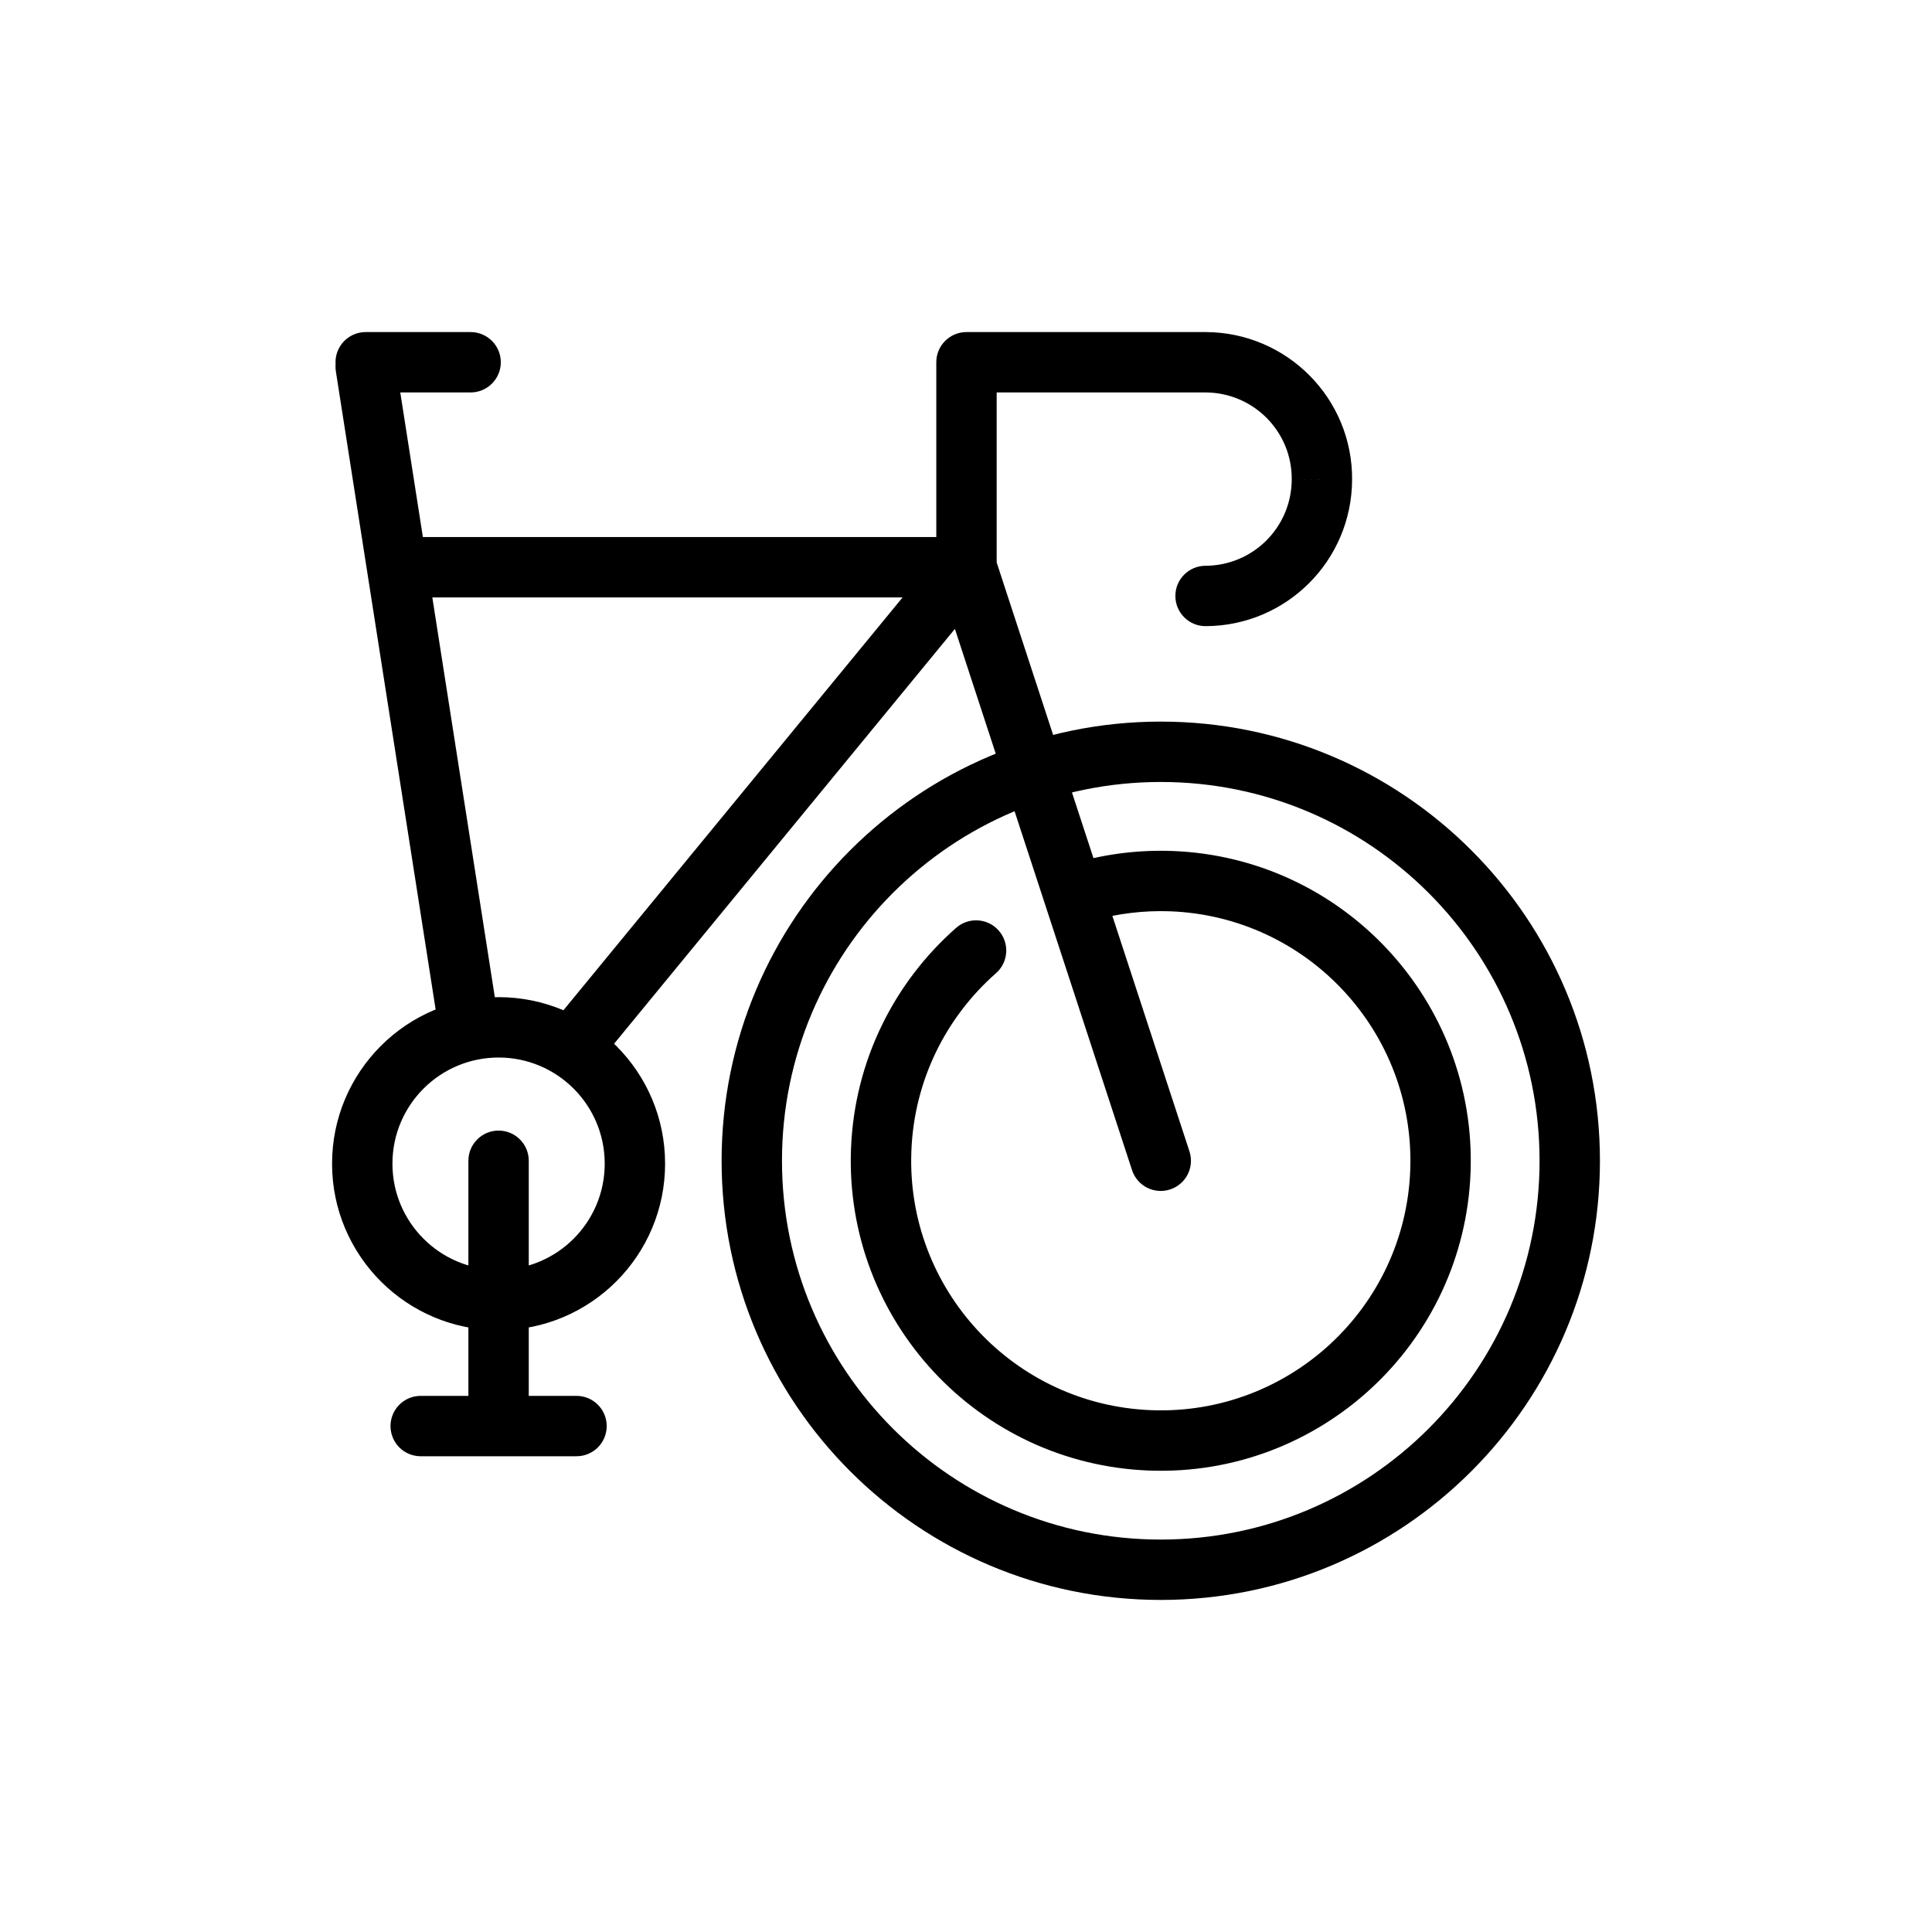
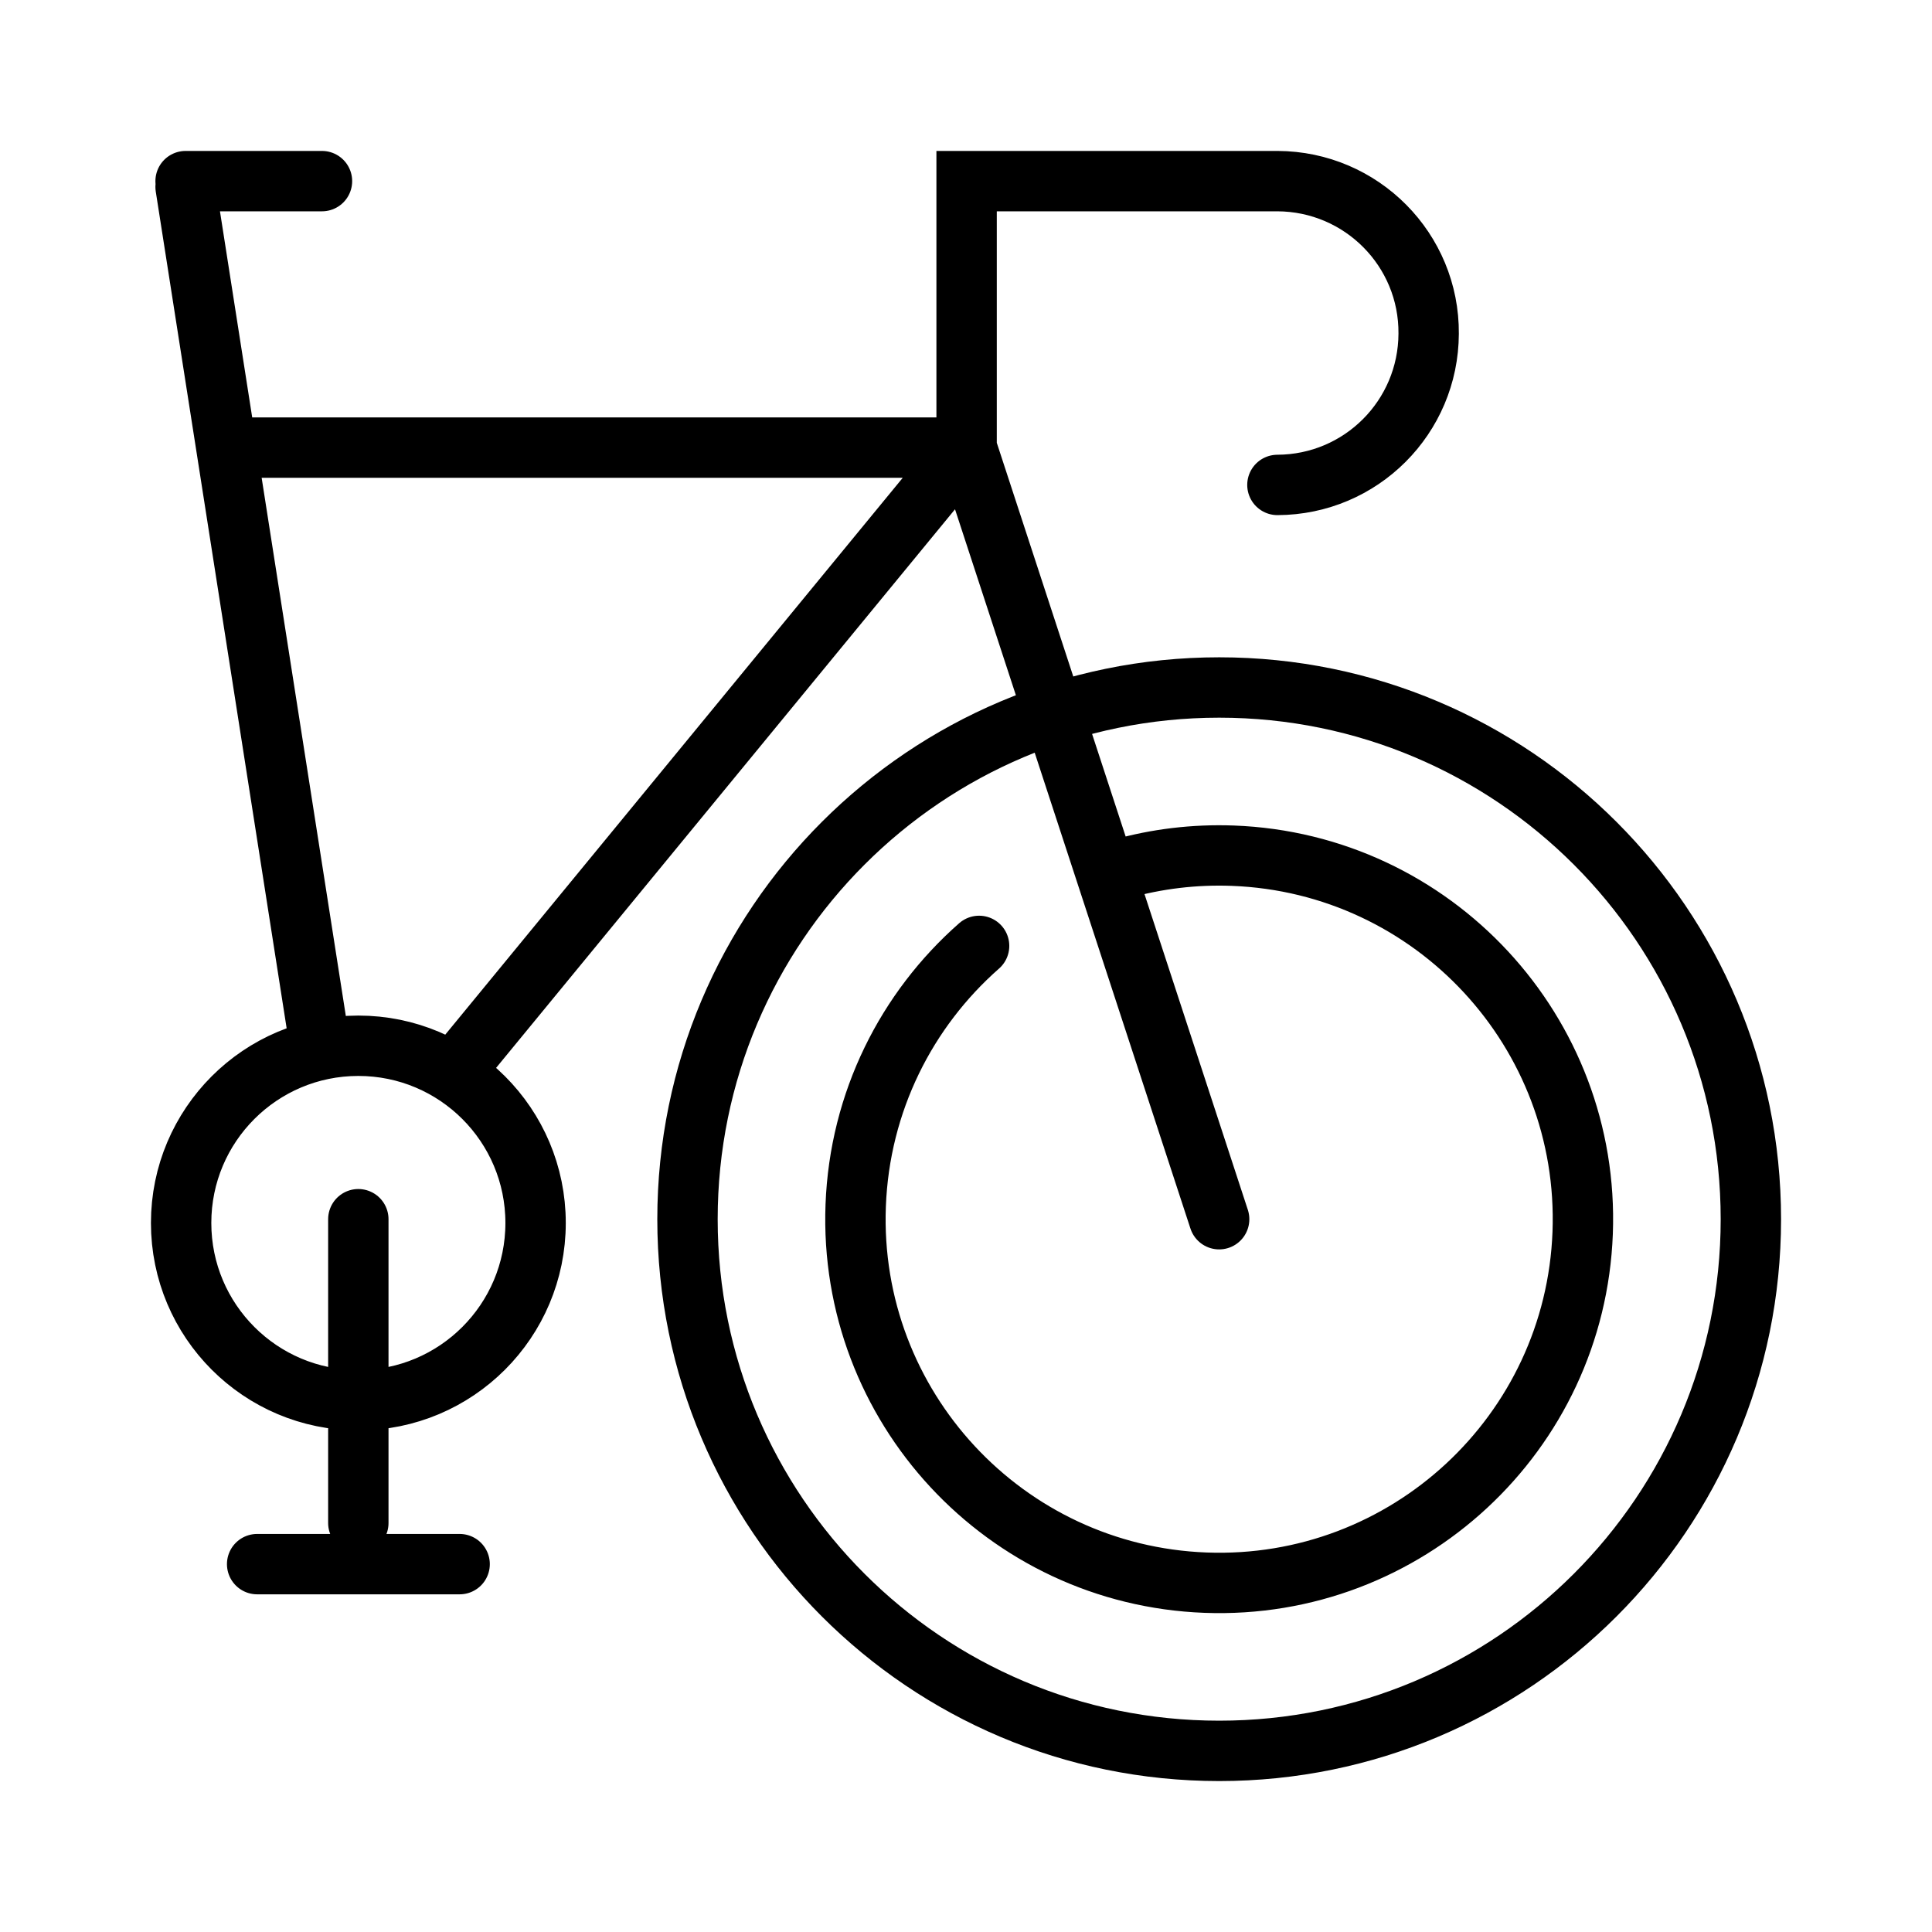
<svg xmlns="http://www.w3.org/2000/svg" width="32" height="32" viewBox="0 0 32 32" fill="none">
-   <path d="M6.645 8.895C6.369 8.895 6.145 9.119 6.145 9.395C6.145 9.671 6.369 9.895 6.645 9.895V8.895ZM9.218 16.872C9.043 17.085 9.074 17.401 9.287 17.576C9.501 17.751 9.816 17.72 9.991 17.507L9.218 16.872ZM7.24 16.877C7.283 17.149 7.539 17.336 7.812 17.293C8.085 17.251 8.271 16.995 8.228 16.722L7.24 16.877ZM6.551 5.996C6.508 5.723 6.253 5.537 5.98 5.58C5.707 5.622 5.52 5.878 5.563 6.151L6.551 5.996ZM19.966 9.371C19.69 9.372 19.466 9.597 19.468 9.873C19.469 10.149 19.693 10.372 19.97 10.371L19.966 9.371ZM21.895 7.944L21.395 7.94L21.395 7.942L21.895 7.944ZM19.968 6L19.97 5.5H19.968V6ZM16.008 6V5.5C15.732 5.5 15.508 5.724 15.508 6L16.008 6ZM18.75 19.381C18.836 19.644 19.119 19.787 19.381 19.701C19.644 19.615 19.787 19.333 19.701 19.07L18.75 19.381ZM6.057 5.5C5.781 5.5 5.557 5.724 5.557 6C5.557 6.276 5.781 6.5 6.057 6.5V5.5ZM7.795 6.5C8.071 6.5 8.295 6.276 8.295 6C8.295 5.724 8.071 5.5 7.795 5.5V6.5ZM7.758 23.097C7.758 23.373 7.982 23.597 8.258 23.597C8.534 23.597 8.758 23.373 8.758 23.097H7.758ZM8.758 19.226C8.758 18.95 8.534 18.726 8.258 18.726C7.982 18.726 7.758 18.95 7.758 19.226H8.758ZM6.968 23.12C6.692 23.12 6.468 23.344 6.468 23.62C6.468 23.897 6.692 24.12 6.968 24.12V23.12ZM9.549 24.12C9.825 24.12 10.049 23.897 10.049 23.62C10.049 23.344 9.825 23.12 9.549 23.12V24.12ZM17.841 14.281C17.575 14.356 17.419 14.631 17.494 14.897C17.568 15.163 17.844 15.319 18.11 15.244L17.841 14.281ZM19.4 14.595L19.381 15.094L19.4 14.595ZM23.857 19.4L23.358 19.381L23.857 19.4ZM19.052 23.857L19.071 23.357L19.052 23.857ZM14.595 19.052L15.095 19.07L14.595 19.052ZM16.497 16.119C16.704 15.937 16.725 15.621 16.542 15.413C16.36 15.206 16.044 15.186 15.837 15.368L16.497 16.119ZM6.645 9.895H16.008V8.895H6.645V9.895ZM15.621 9.078L9.218 16.872L9.991 17.507L16.394 9.713L15.621 9.078ZM8.228 16.722L6.551 5.996L5.563 6.151L7.24 16.877L8.228 16.722ZM19.97 10.371C21.309 10.366 22.39 9.285 22.395 7.945L21.395 7.942C21.392 8.732 20.756 9.368 19.966 9.371L19.97 10.371ZM22.395 7.947C22.405 6.601 21.318 5.505 19.97 5.5L19.966 6.5C20.763 6.503 21.401 7.149 21.395 7.94L22.395 7.947ZM19.968 5.5H16.008V6.5H19.968V5.5ZM15.508 6L15.508 9.395L16.508 9.395L16.508 6L15.508 6ZM15.533 9.551L18.75 19.381L19.701 19.07L16.483 9.24L15.533 9.551ZM6.057 6.5H7.795V5.5H6.057V6.5ZM10.016 19.274C10.016 20.245 9.229 21.032 8.258 21.032V22.032C9.781 22.032 11.016 20.797 11.016 19.274H10.016ZM8.258 21.032C7.287 21.032 6.5 20.245 6.5 19.274H5.5C5.5 20.797 6.735 22.032 8.258 22.032V21.032ZM6.5 19.274C6.5 18.303 7.287 17.516 8.258 17.516V16.516C6.735 16.516 5.5 17.751 5.5 19.274H6.5ZM8.258 17.516C9.229 17.516 10.016 18.303 10.016 19.274H11.016C11.016 17.751 9.781 16.516 8.258 16.516V17.516ZM8.758 23.097V19.226H7.758V23.097H8.758ZM6.968 24.12H9.549V23.12H6.968V24.12ZM25.5 19.226C25.5 22.691 22.691 25.5 19.226 25.5V26.5C23.243 26.5 26.5 23.243 26.5 19.226H25.5ZM19.226 25.5C15.761 25.5 12.952 22.691 12.952 19.226H11.952C11.952 23.243 15.209 26.5 19.226 26.5V25.5ZM12.952 19.226C12.952 15.761 15.761 12.952 19.226 12.952V11.952C15.209 11.952 11.952 15.208 11.952 19.226H12.952ZM19.226 12.952C22.691 12.952 25.5 15.761 25.5 19.226H26.5C26.5 15.208 23.243 11.952 19.226 11.952V12.952ZM18.11 15.244C18.513 15.132 18.941 15.078 19.381 15.094L19.419 14.095C18.872 14.075 18.341 14.141 17.841 14.281L18.11 15.244ZM19.381 15.094C21.663 15.18 23.443 17.1 23.358 19.381L24.357 19.419C24.463 16.585 22.252 14.202 19.419 14.095L19.381 15.094ZM23.358 19.381C23.272 21.663 21.352 23.443 19.071 23.357L19.033 24.357C21.866 24.463 24.25 22.252 24.357 19.419L23.358 19.381ZM19.071 23.357C16.789 23.271 15.009 21.352 15.095 19.07L14.095 19.033C13.989 21.866 16.2 24.25 19.033 24.357L19.071 23.357ZM15.095 19.07C15.139 17.889 15.674 16.843 16.497 16.119L15.837 15.368C14.816 16.266 14.15 17.566 14.095 19.033L15.095 19.07Z" fill="black" />
+   <path d="M3.839 7.414H16.01M16.01 7.414L7.686 17.546M16.01 7.414L16.01 3H21.158C22.552 3.005 23.674 4.138 23.663 5.527C23.658 6.91 22.542 8.027 21.158 8.032M16.01 7.414L20.193 20.194M5.255 17.039L3.074 3.096M3.074 3H5.333M5.935 25.226V20.194M4.259 25.907H7.613M18.568 14.392C19.155 14.227 19.778 14.149 20.42 14.173C23.745 14.298 26.339 17.095 26.214 20.42C26.089 23.744 23.292 26.339 19.967 26.214C16.643 26.089 14.048 23.292 14.173 19.967C14.238 18.246 15.018 16.721 16.217 15.667M8.871 20.256C8.871 21.878 7.557 23.192 5.935 23.192C4.314 23.192 3 21.878 3 20.256C3 18.635 4.314 17.321 5.935 17.321C7.557 17.321 8.871 18.635 8.871 20.256ZM29 20.194C29 25.057 25.057 29 20.194 29C15.33 29 11.387 25.057 11.387 20.194C11.387 15.33 15.33 11.387 20.194 11.387C25.057 11.387 29 15.33 29 20.194Z" stroke="black" stroke-miterlimit="10" stroke-linecap="round" />
</svg>
